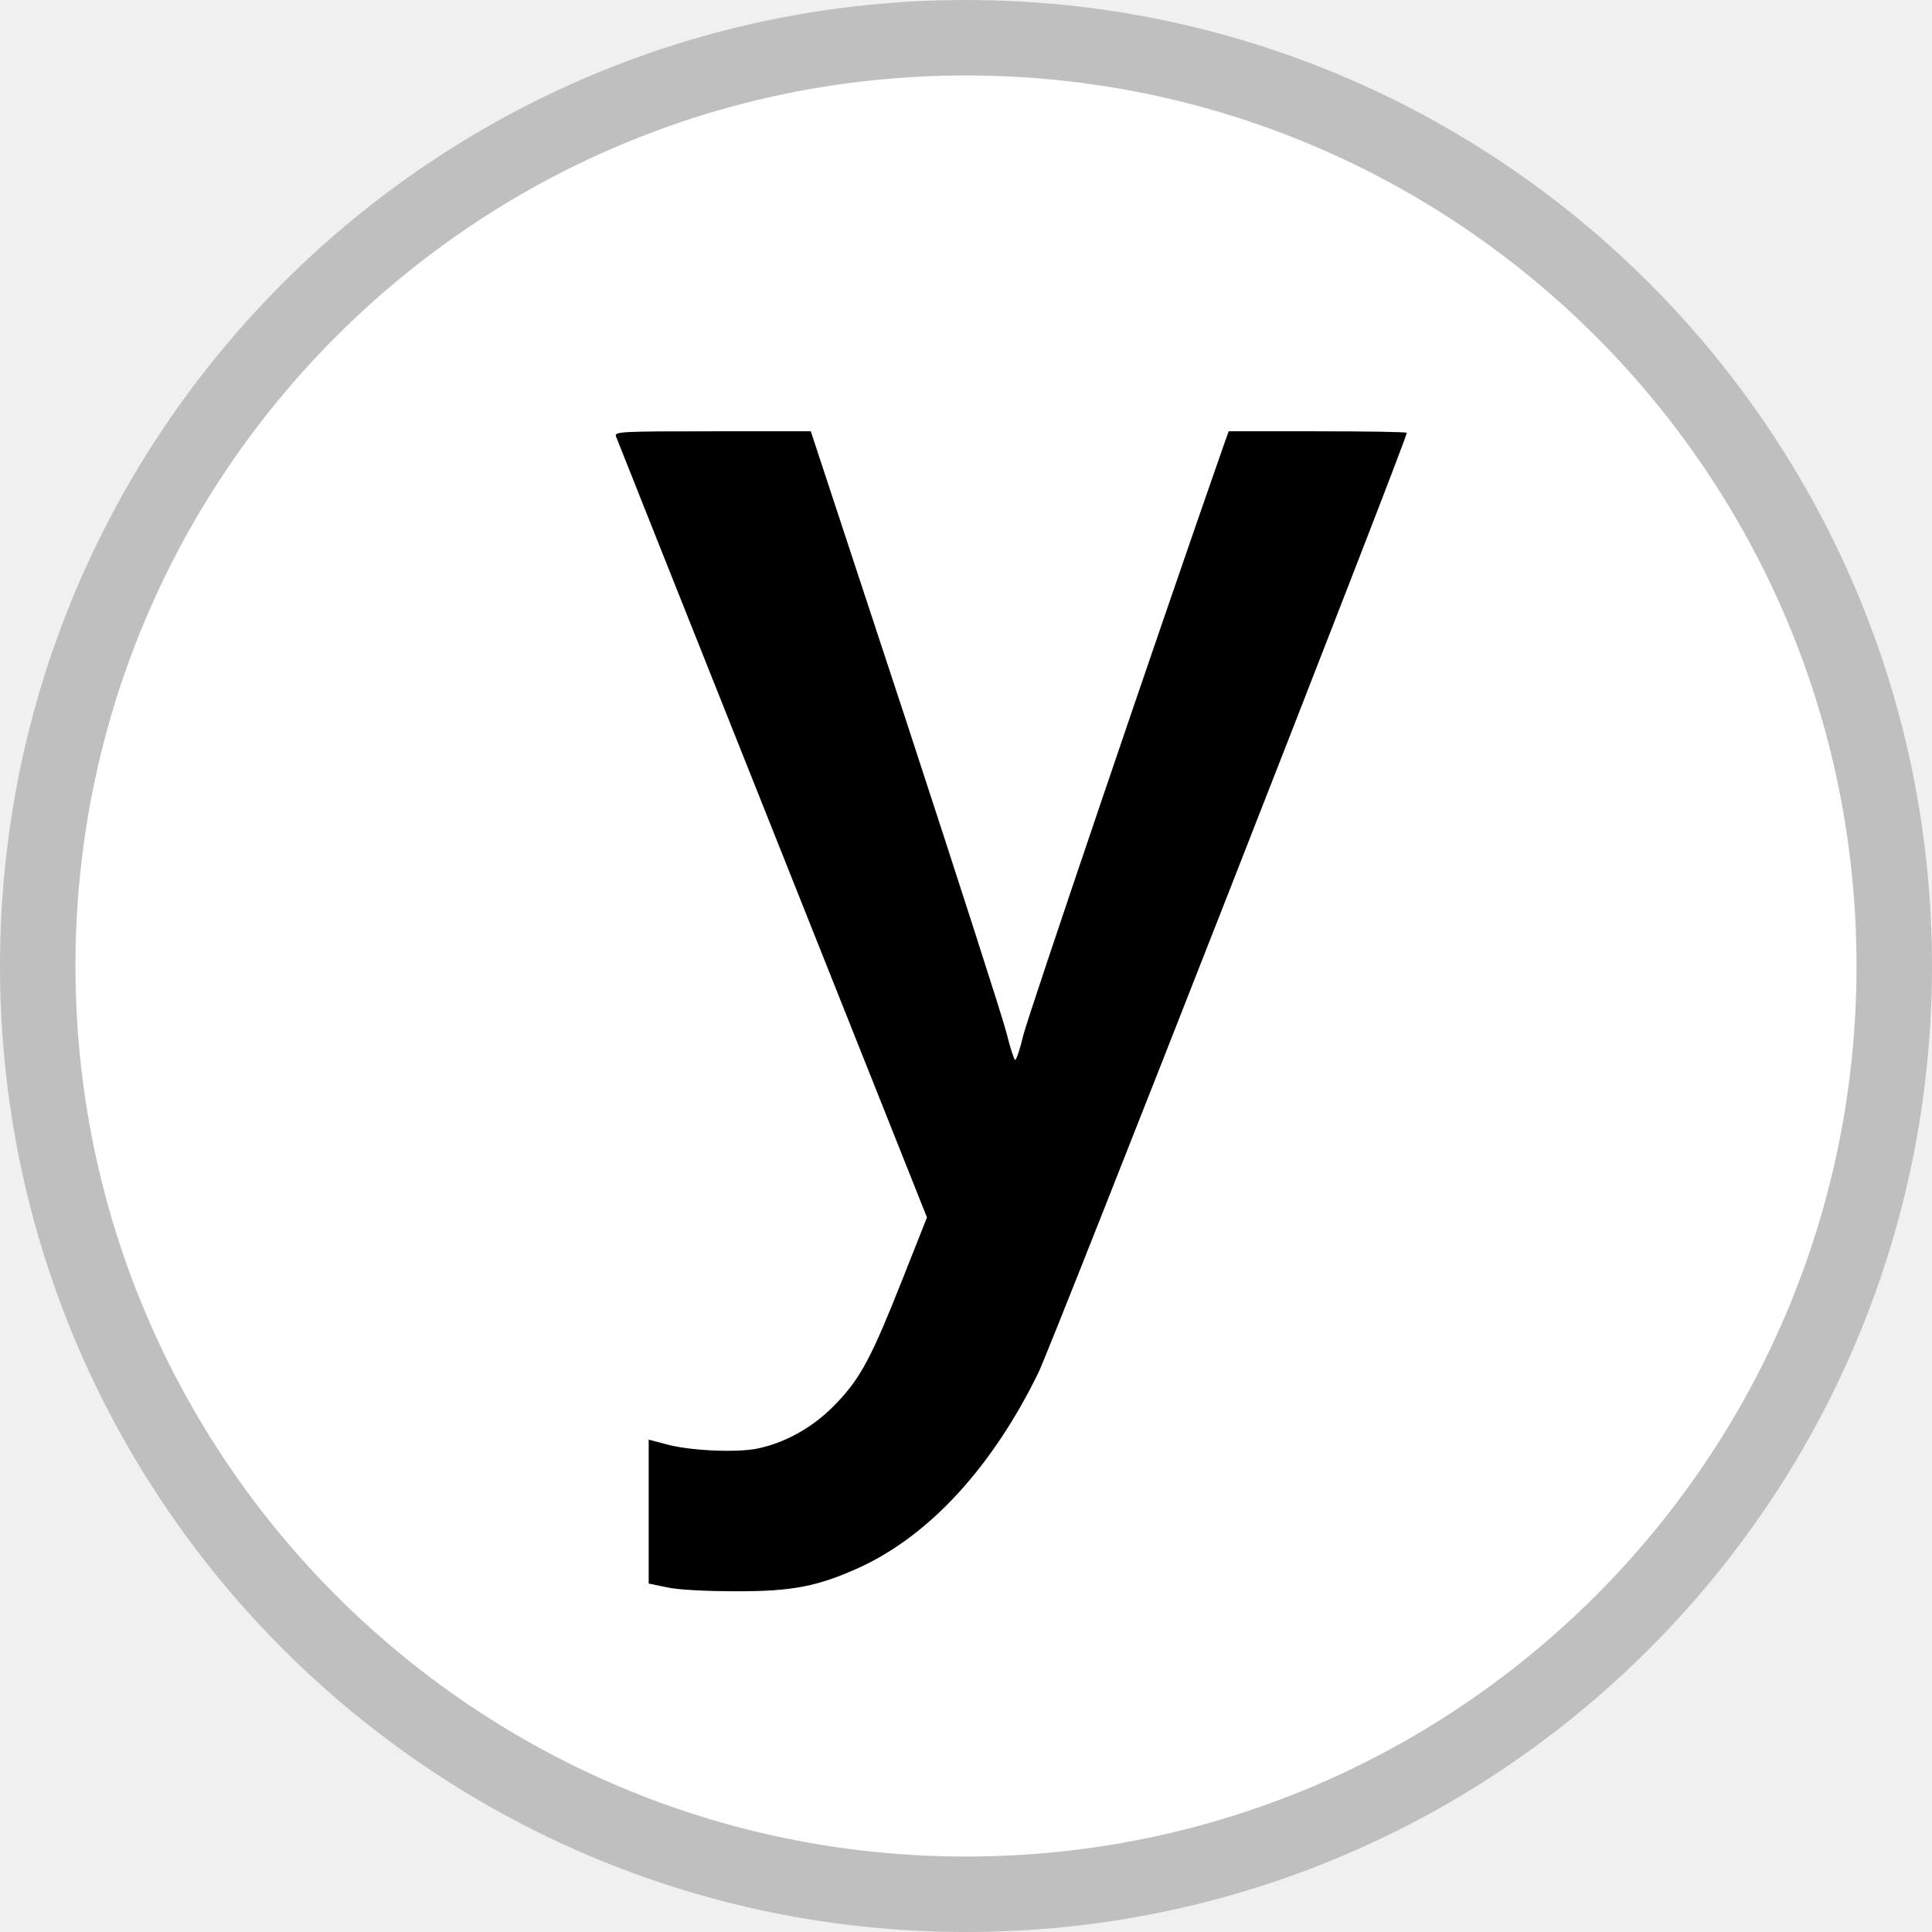
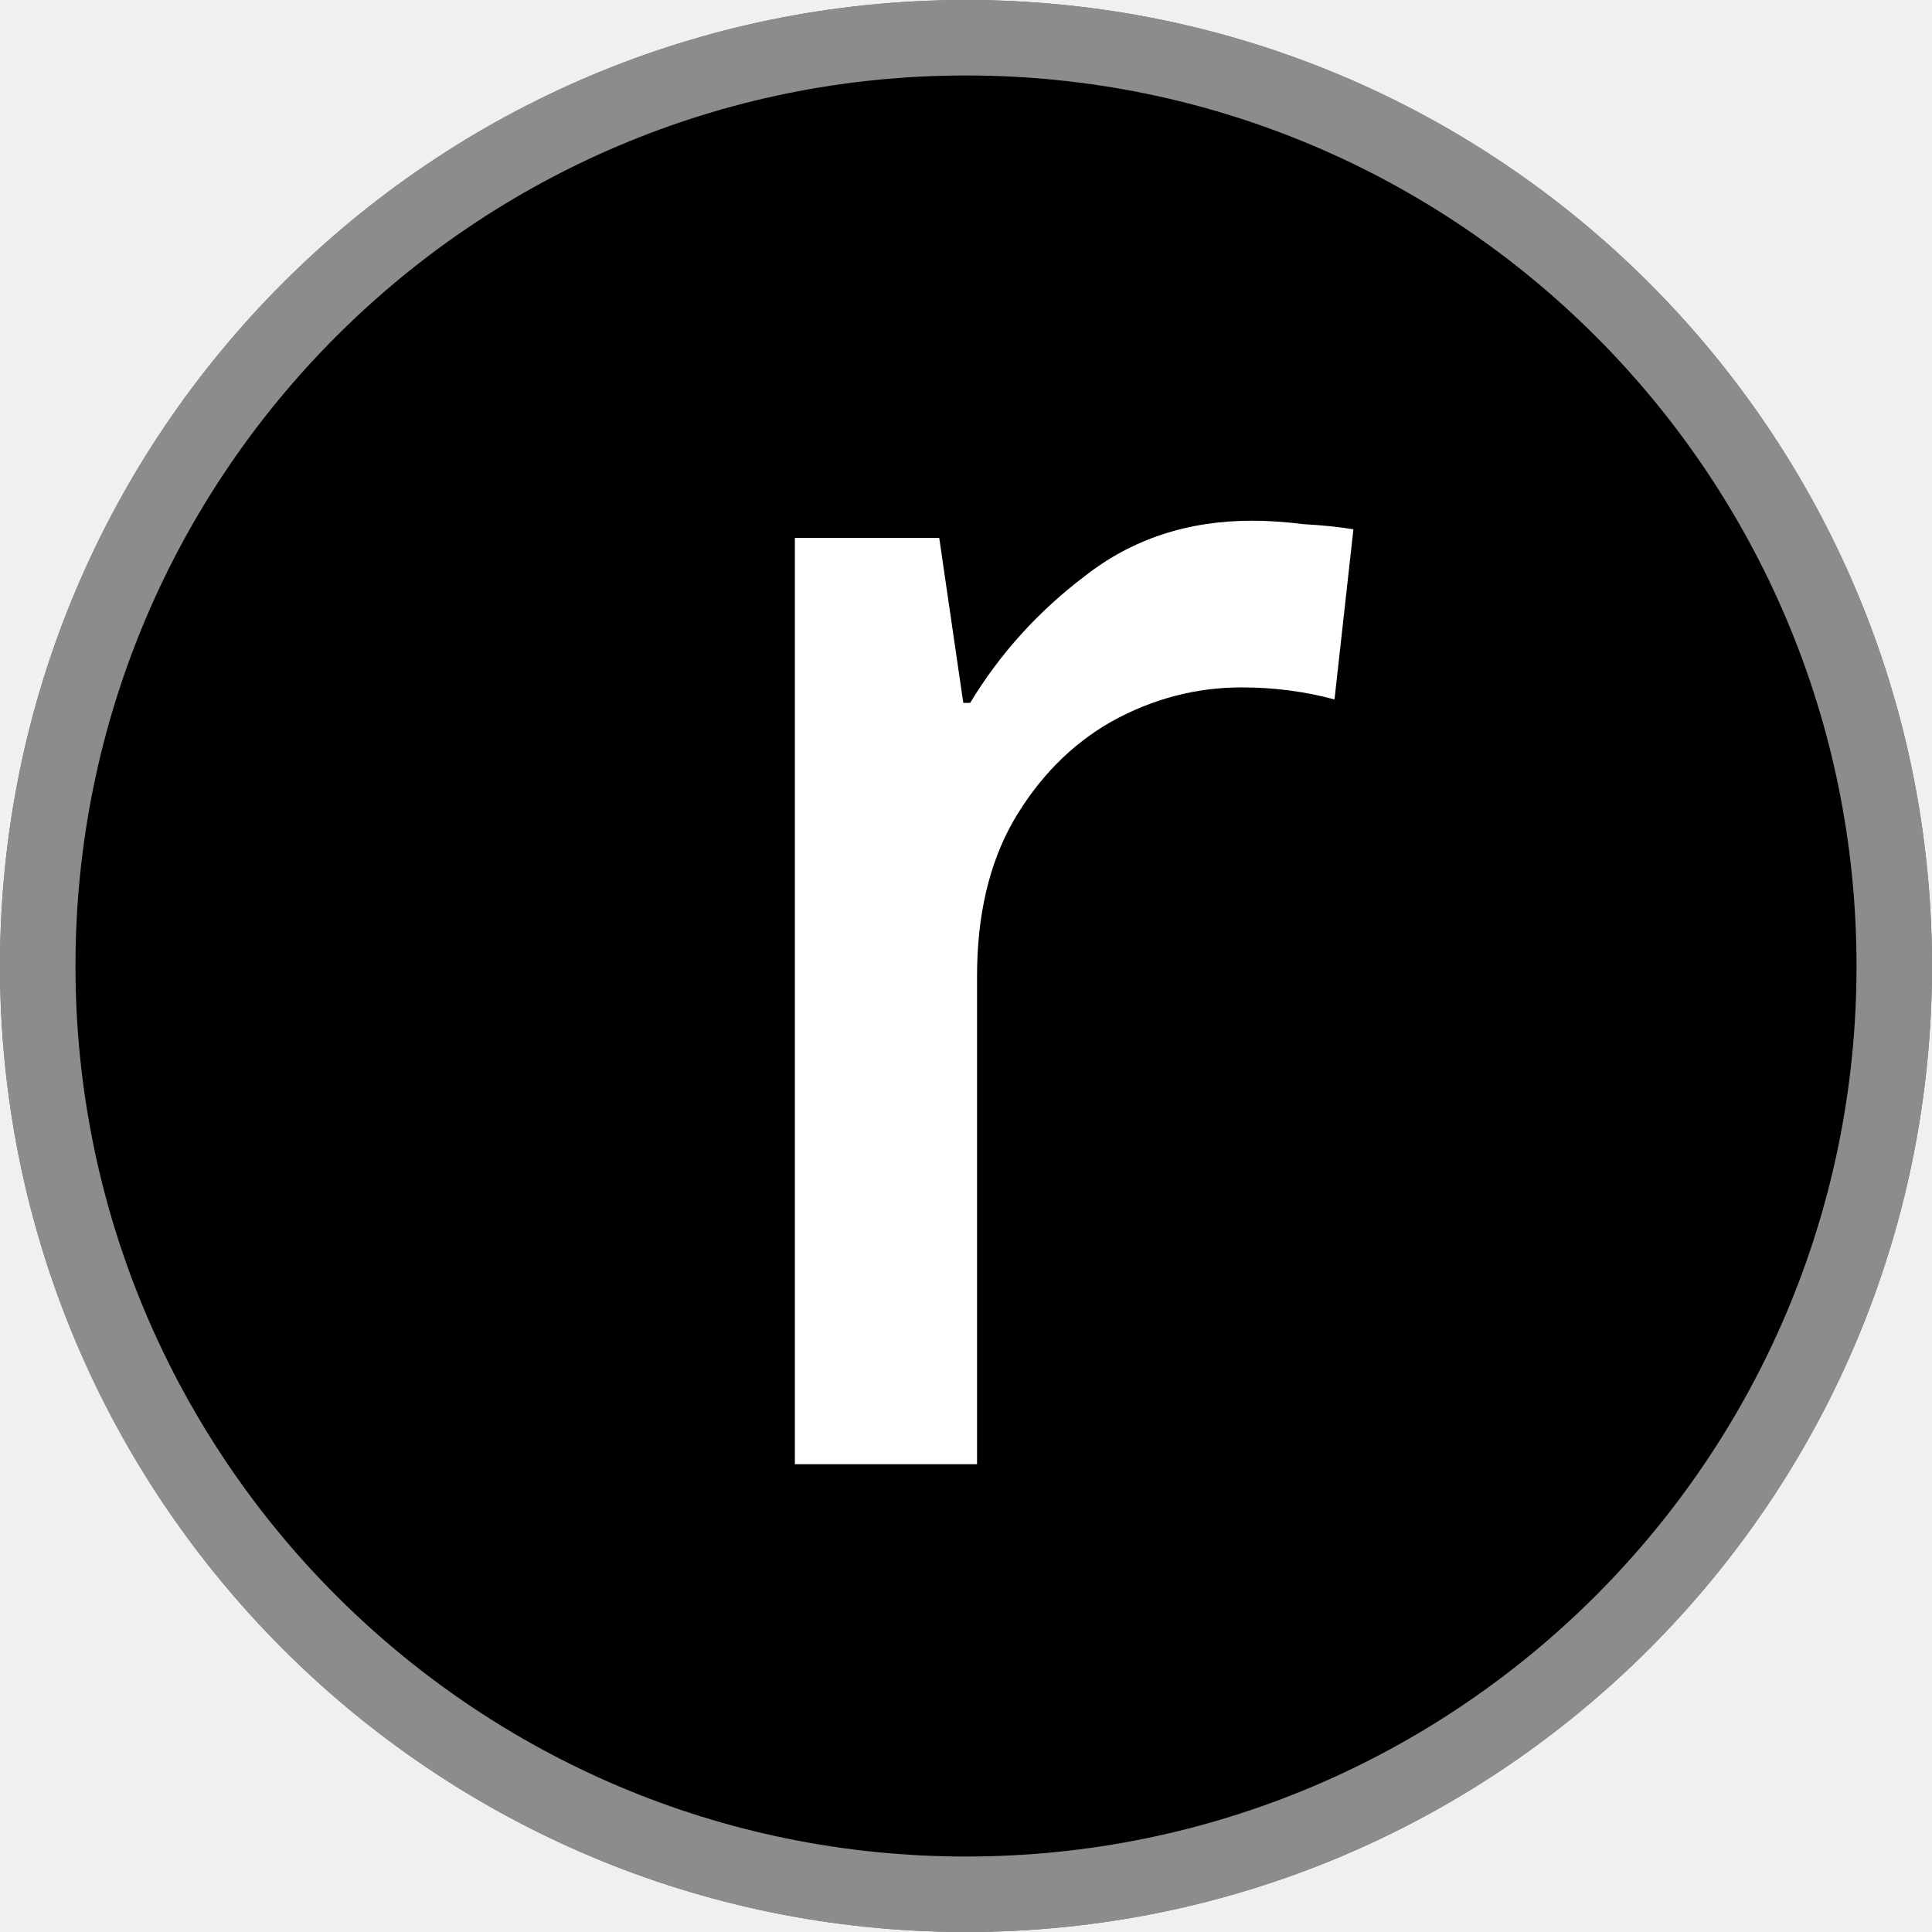
- <svg xmlns="http://www.w3.org/2000/svg" id="SVGRoot" version="1.1" viewBox="0 0 256.0 256.0" height="256.0px" width="256.0px">
+ <svg xmlns="http://www.w3.org/2000/svg" width="256.0px" height="256.0px" viewBox="0 0 256.0 256.0" version="1.1" id="SVGRoot">
  <defs id="defs9">
    <clipPath clipPathUnits="userSpaceOnUse" id="clipPath1867">
      <circle cx="128" cy="128" r="128" style="display:inline;fill:none;stroke:none" id="circle198" />
    </clipPath>
  </defs>
  <g id="layer1">
-     <circle style="display:inline;fill:#ffffff;fill-opacity:1" id="path69" r="128" cy="128" cx="128" />
-     <circle style="display:inline;fill:none;fill-opacity:1;stroke:#000000;stroke-width:20;stroke-miterlimit:4;stroke-dasharray:none;stroke-opacity:0.25" id="circle1613" cx="128" cy="128" r="128" clip-path="url(#clipPath1867)" />
-     <path d="m 1354,4093 c 4,-10 232,-584 508,-1276 l 501,-1258 -78,-197 c -101,-255 -136,-322 -214,-404 -71,-76 -163,-129 -258,-149 -69,-14 -224,-7 -300,15 l -53,14 V 605 371 l 58,-12 c 33,-8 126,-13 222,-13 186,-1 270,16 406,78 227,105 429,326 578,630 43,87 1196,3029 1196,3051 0,3 -130,5 -289,5 h -289 l -15,-42 c -218,-623 -639,-1863 -652,-1920 -10,-43 -22,-78 -26,-78 -3,0 -16,39 -28,88 -12,48 -160,507 -328,1020 l -307,932 h -319 c -300,0 -319,-1 -313,-17 z" id="path69-1" transform="matrix(0.04083428,0,0,-0.04083428,26.33697,224.9779)" style="fill:#000000;stroke:none" />
+     <circle style="display:inline;fill:#000000;fill-opacity:1" id="path69" r="128" cy="128" cx="128" />
+     <circle style="display:inline;fill:none;fill-opacity:1;stroke:#ffffff;stroke-width:20;stroke-miterlimit:4;stroke-dasharray:none;stroke-opacity:0.55" id="circle1613" cx="128" cy="128" r="128" clip-path="url(#clipPath1867)" />
+     <path style="font-weight:500;font-size:72.094px;line-height:125%;font-family:'Noto Sans';-inkscape-font-specification:'Noto Sans Medium';letter-spacing:0px;word-spacing:0px;white-space:pre;inline-size:51.018;fill:#ffffff;stroke-width:1px" d="m 121.612,73.084 q 1.009,0 2.163,0.144 1.226,0.072 2.091,0.216 l -0.793,7.137 q -1.874,-0.505 -3.893,-0.505 -2.884,0 -5.479,1.442 -2.523,1.442 -4.109,4.181 -1.514,2.667 -1.514,6.488 v 20.475 h -7.642 V 73.805 h 6.056 l 1.009,6.921 h 0.288 q 1.874,-3.1 4.83,-5.335 2.956,-2.307 6.993,-2.307 z" id="text1" transform="matrix(3.158732,0,0,3.158732,-218.2436,-161.8553)" aria-label="r" />
  </g>
</svg>
